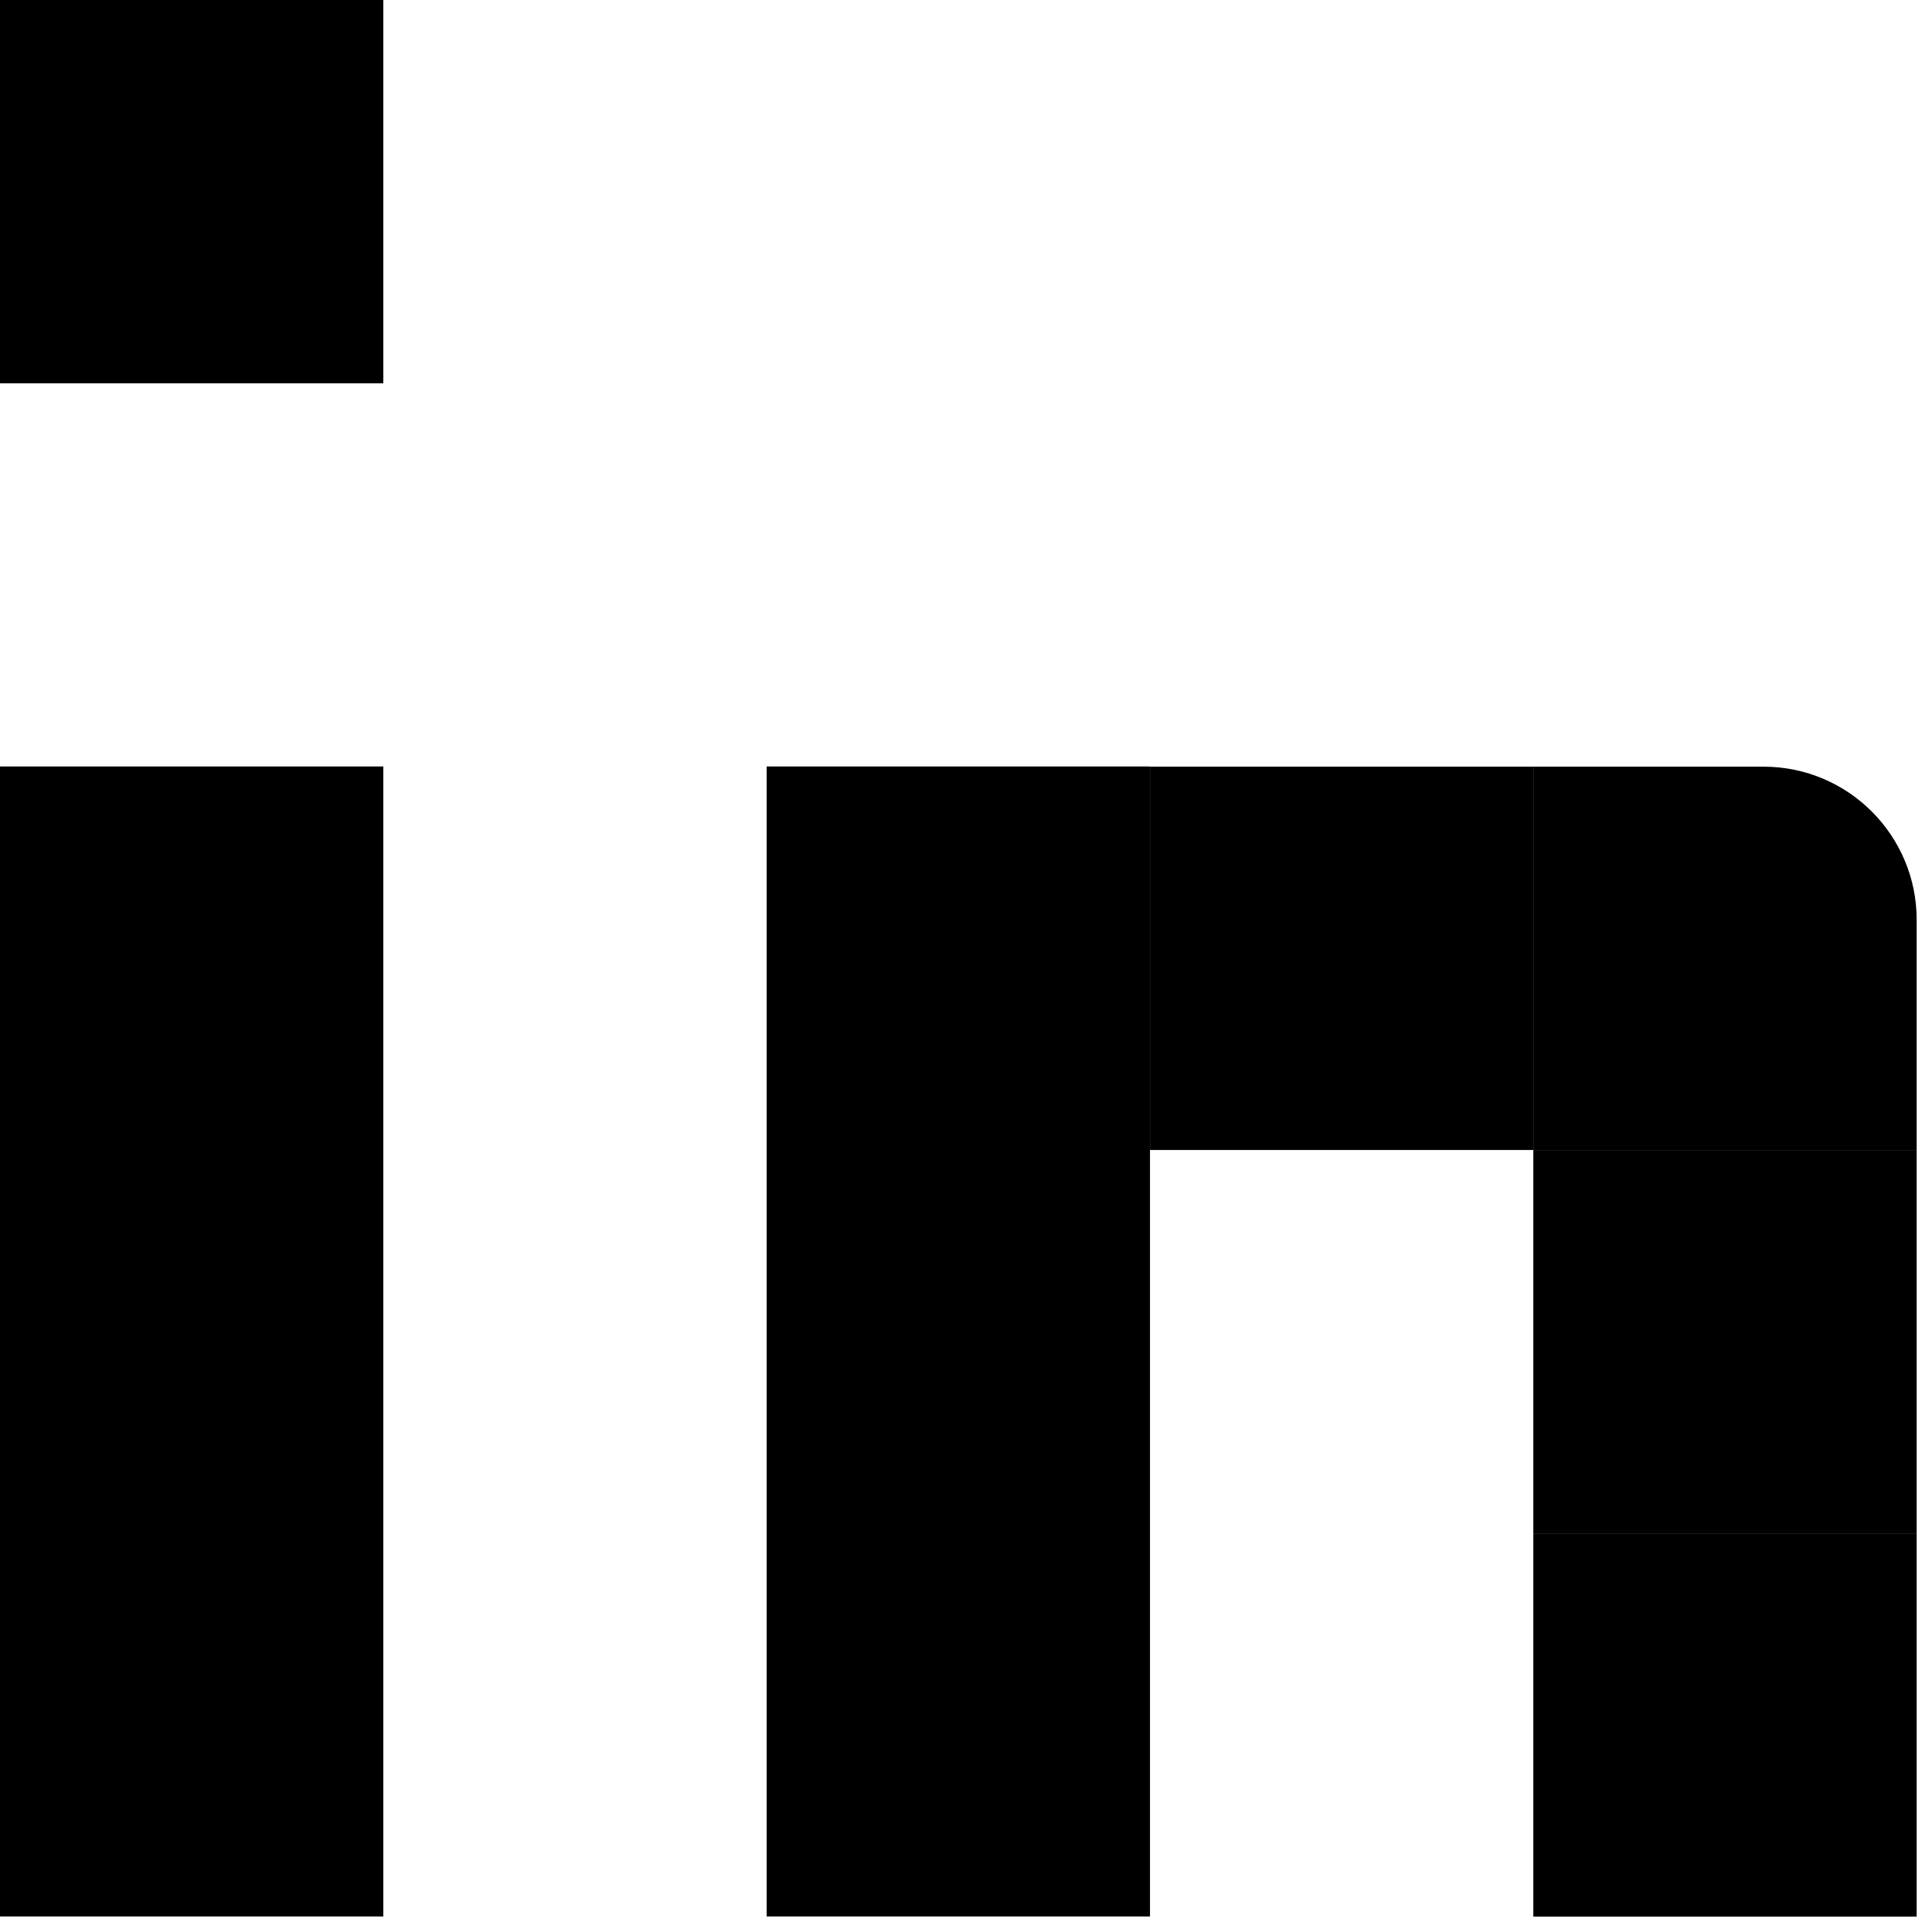
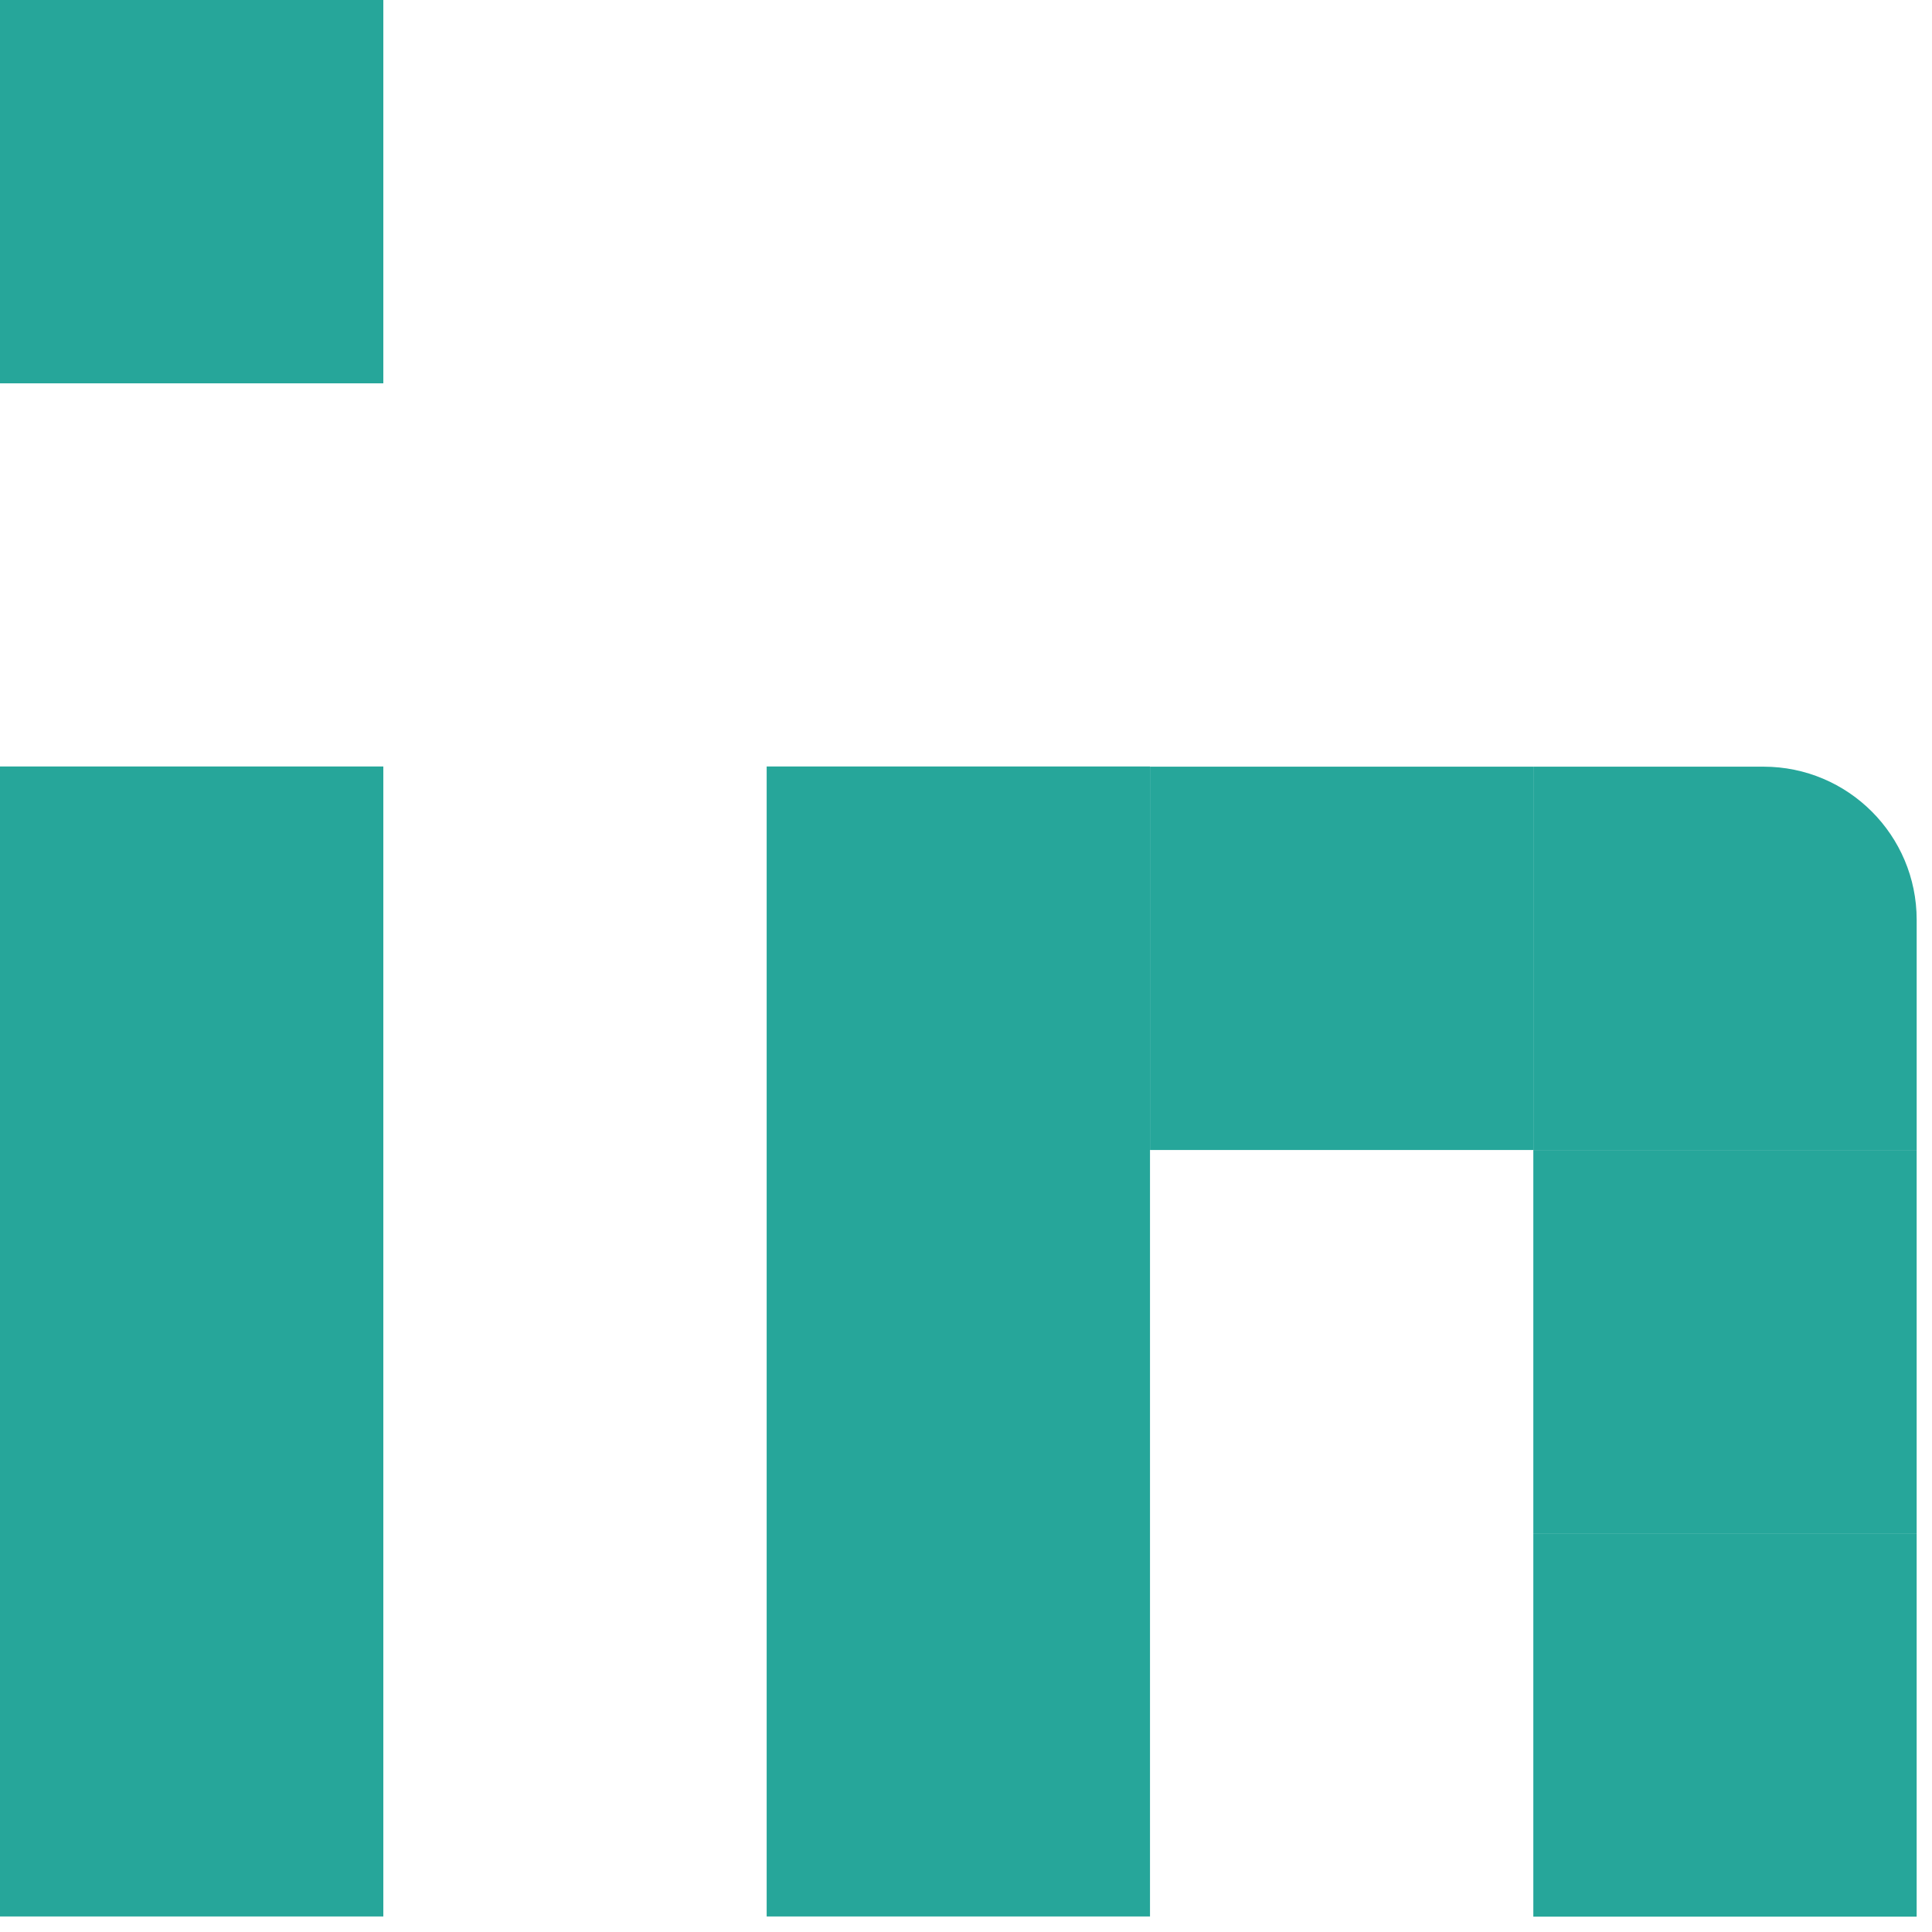
<svg xmlns="http://www.w3.org/2000/svg" width="100%" height="100%" viewBox="0 0 105 105" version="1.1" xml:space="preserve" style="fill-rule:evenodd;clip-rule:evenodd;stroke-linejoin:round;stroke-miterlimit:2;">
  <g>
-     <rect x="0" y="41.656" width="20.833" height="62.5" style="fill:#000000;" />
-     <rect x="41.667" y="41.656" width="20.833" height="62.5" style="fill:#000000;" />
-     <rect x="0" y="0" width="20.833" height="20.833" style="fill:#000000;" />
-     <rect x="62.5" y="41.667" width="20.833" height="20.833" style="fill:#000000;" />
-     <path d="M104.167,49.992c-0,-4.598 -3.728,-8.325 -8.325,-8.325l-12.509,-0l0,20.833l20.834,0l-0,-12.508Z" style="fill:#000000;" />
-     <rect x="83.333" y="62.5" width="20.833" height="20.833" style="fill:#000000;" />
-     <rect x="83.333" y="83.333" width="20.833" height="20.833" style="fill:#000000;" />
+     <rect x="0" y="41.656" width="20.833" height="62.5" style="fill:rgb(38,166,154);" />
+     <rect x="41.667" y="41.656" width="20.833" height="62.5" style="fill:rgb(38,166,154);" />
+     <rect x="0" y="0" width="20.833" height="20.833" style="fill:rgb(38,166,154);" />
+     <rect x="62.5" y="41.667" width="20.833" height="20.833" style="fill:rgb(38,166,154);" />
+     <path d="M104.167,49.992C104.167,45.394 100.439,41.667 95.842,41.667L83.333,41.667L83.333,62.5L104.167,62.5L104.167,49.992Z" style="fill:rgb(38,166,154);" />
+     <rect x="83.333" y="62.5" width="20.833" height="20.833" style="fill:rgb(38,166,154);" />
+     <rect x="83.333" y="83.333" width="20.833" height="20.833" style="fill:rgb(38,166,154);" />
  </g>
</svg>
